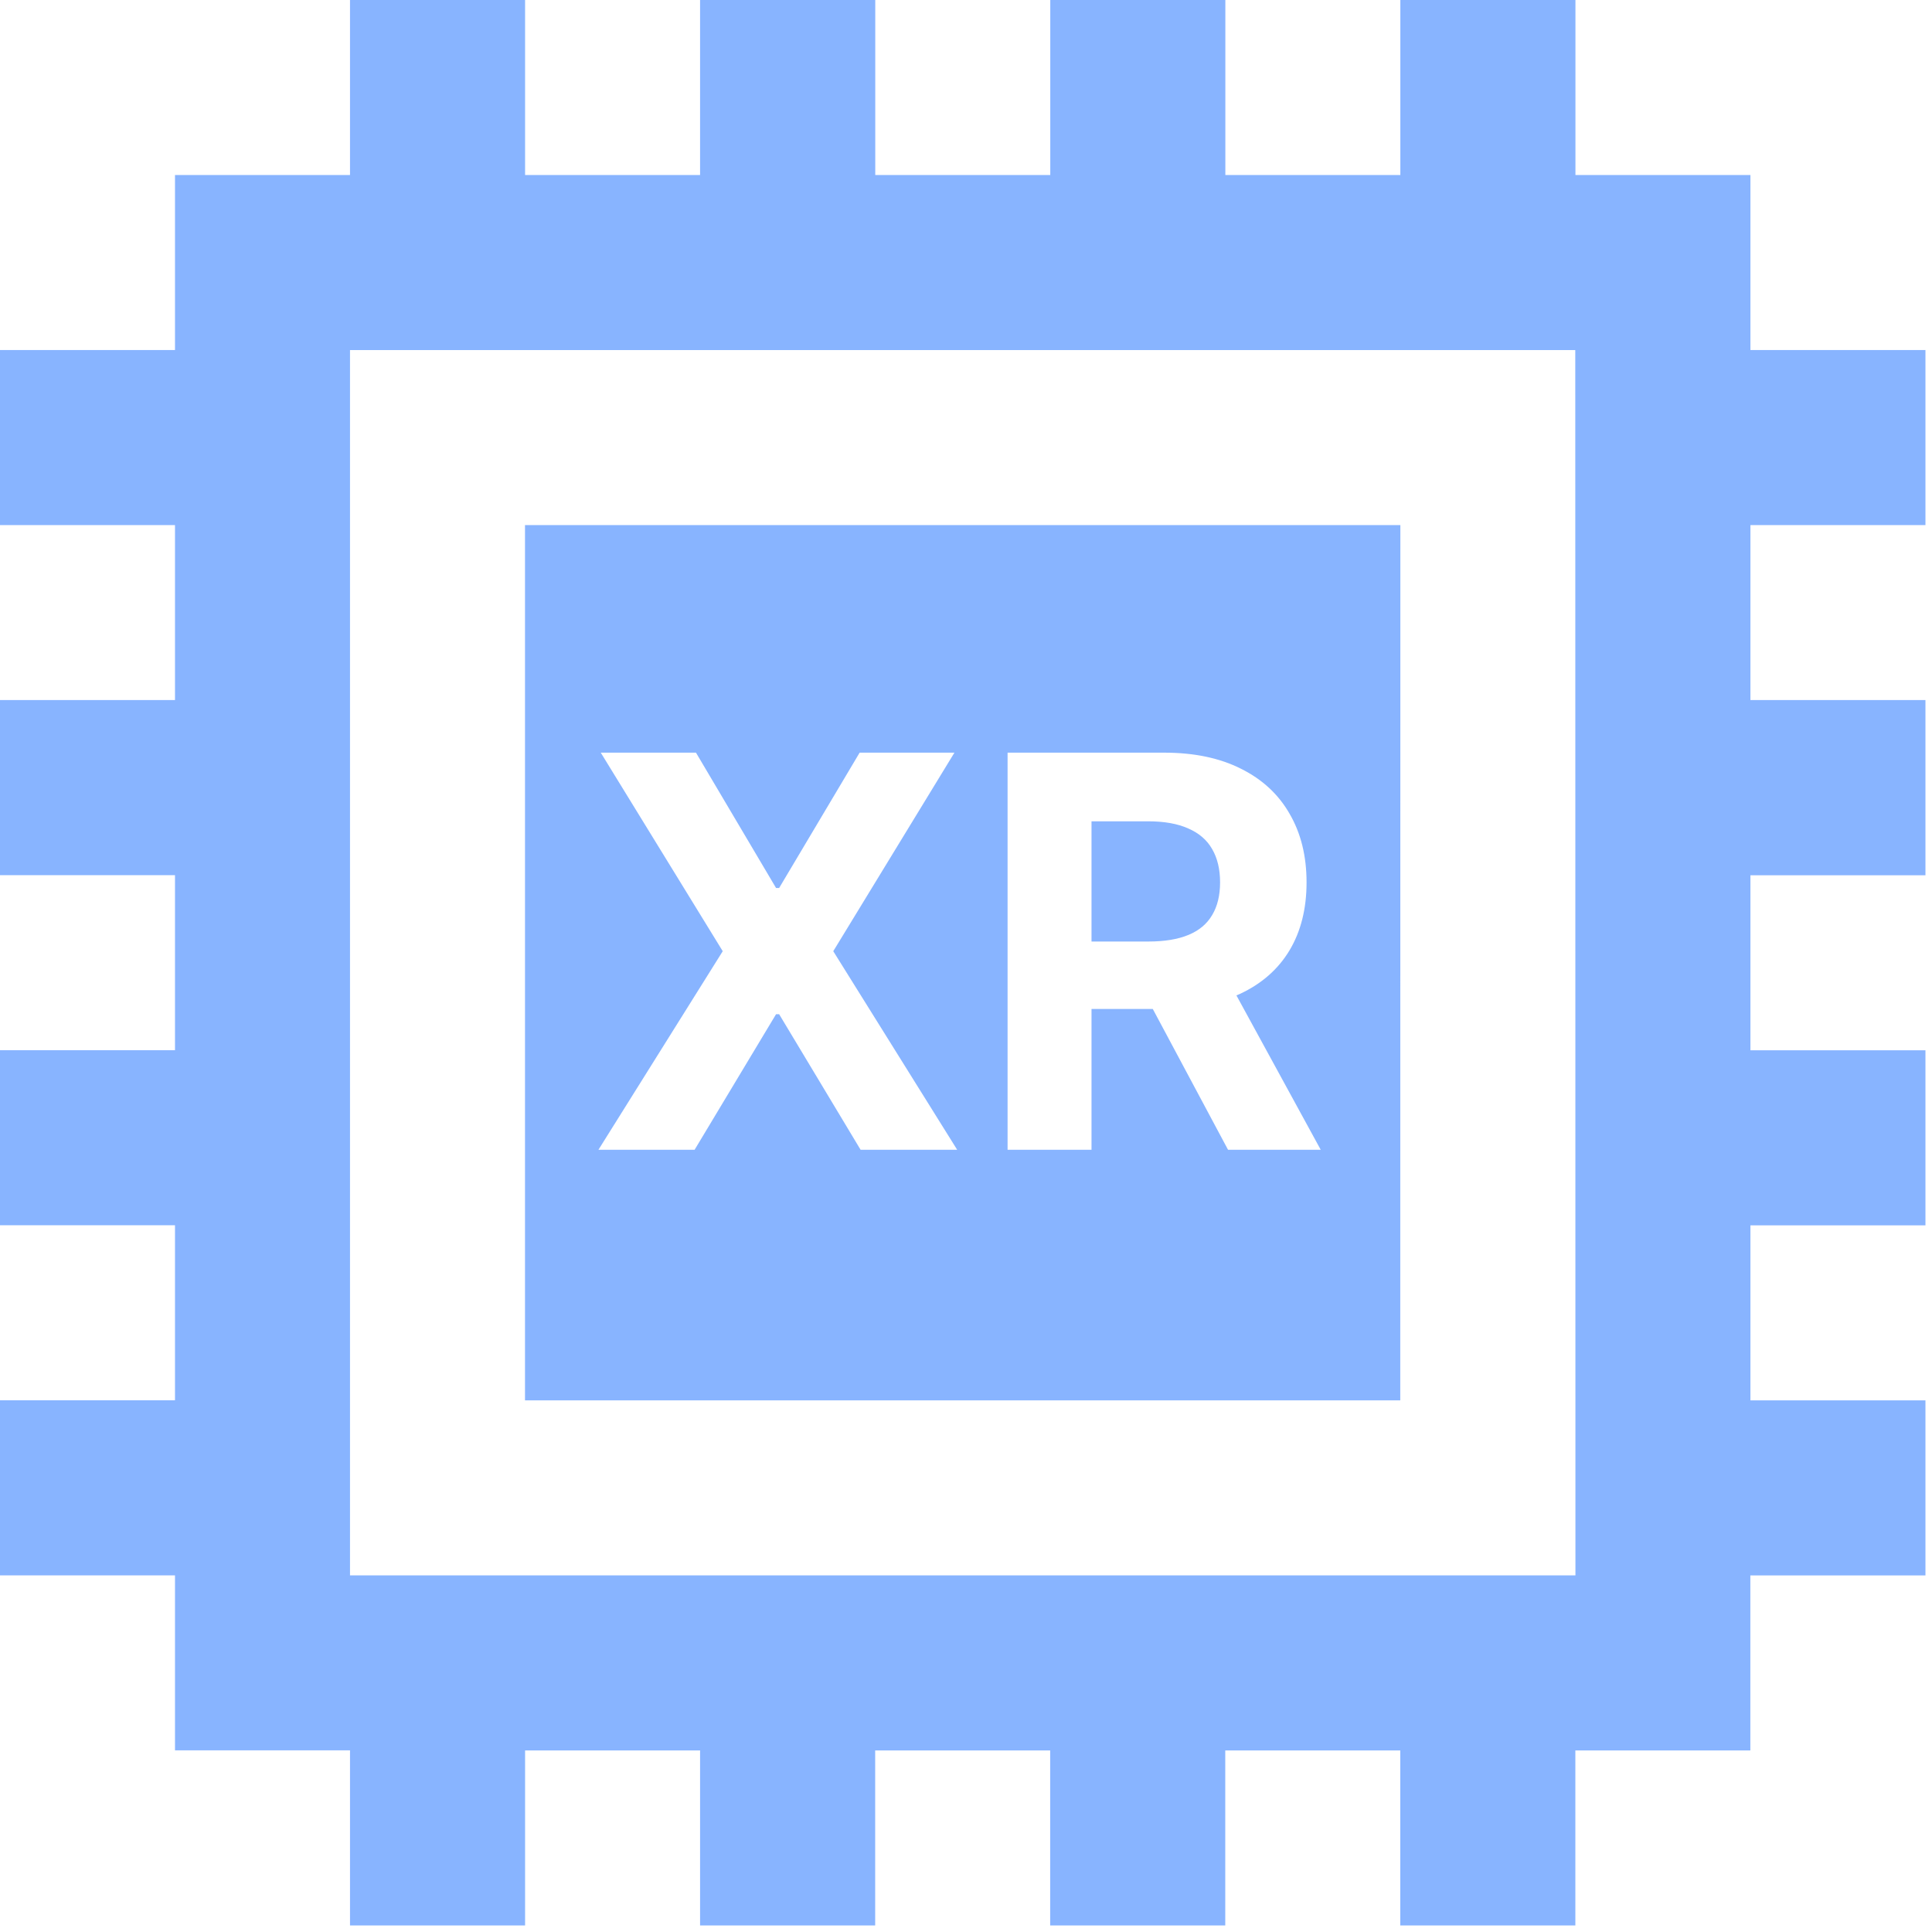
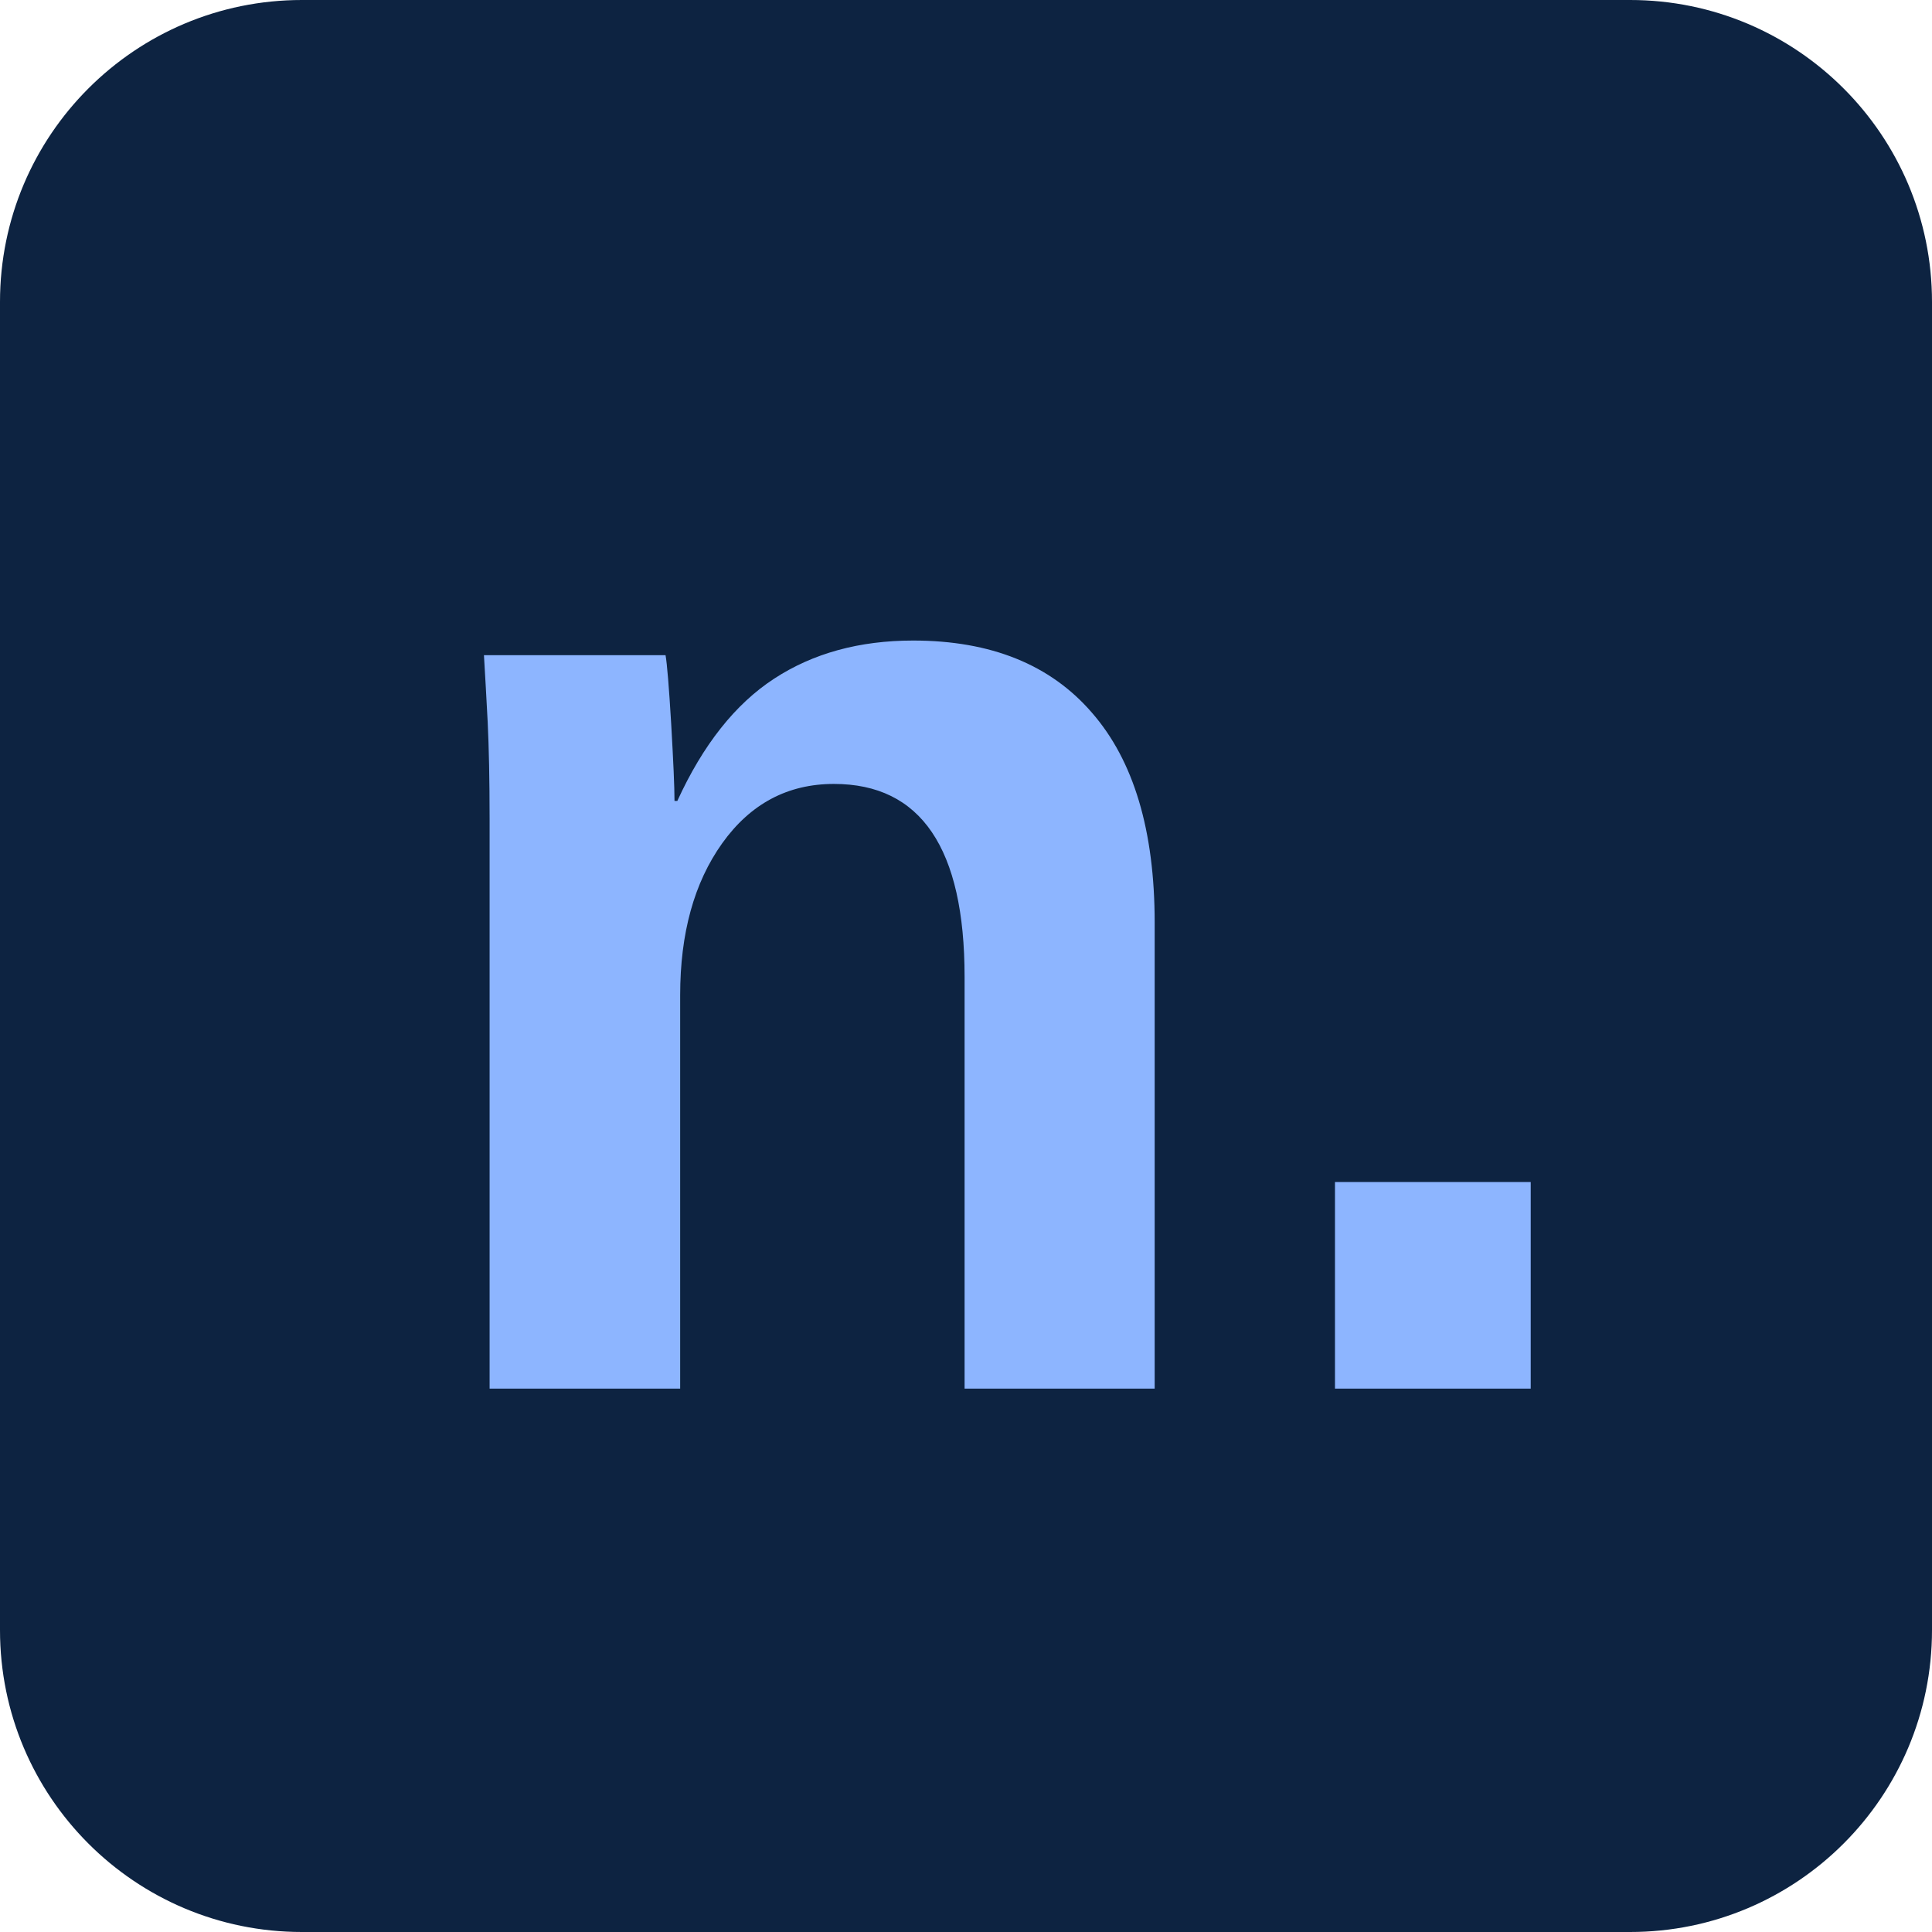
- <svg xmlns="http://www.w3.org/2000/svg" width="92" height="92" viewBox="0 0 92 92" fill="#88b4ff">
-   <path d="M83.354 16.667V8.333H75.021V0H66.683V8.333H58.35V0H50.013V8.333H41.679V0H33.337V8.333H25.004V0H16.667V8.333H8.333V16.667H0V25.004H8.333V33.337H0V41.675H8.333V50.008H0V58.346H8.333V66.679H0V75.017H8.333V83.35H16.667V91.688H25.004V83.354H33.337V91.688H41.675V83.354H50.008V91.688H58.346V83.354H66.679V91.688H75.017V83.354H83.35V75.021H91.688V66.683H83.354V58.35H91.688V50.013H83.354V41.679H91.688V33.337H83.354V25.004H91.688V16.667H83.354ZM75.021 75.017H16.667V16.671H75.013L75.021 75.017Z" />
-   <path d="M66.684 25.004L66.679 66.683H25V25.004H66.684ZM28.608 35.841L34.416 45.295L28.498 54.75H33.077L36.955 48.296H37.102L40.98 54.75H45.579L39.679 45.295L45.449 35.841H40.935L37.102 42.285H36.955L33.142 35.841H28.608ZM47.98 35.841V54.75H51.977V48.047H54.895L58.477 54.75H62.891L58.877 47.4C58.935 47.375 58.993 47.353 59.05 47.326C60.078 46.846 60.863 46.157 61.404 45.258C61.946 44.353 62.217 43.273 62.217 42.018C62.217 40.768 61.949 39.681 61.413 38.758C60.884 37.829 60.111 37.112 59.096 36.608C58.086 36.097 56.867 35.841 55.44 35.841H47.98ZM54.673 39.11C55.442 39.11 56.08 39.224 56.585 39.451C57.096 39.673 57.474 39.999 57.72 40.43C57.972 40.861 58.099 41.39 58.099 42.018C58.099 42.639 57.972 43.16 57.72 43.578C57.474 43.997 57.098 44.311 56.594 44.52C56.089 44.729 55.455 44.834 54.691 44.834H51.977V39.11H54.673Z" />
+ <svg xmlns="http://www.w3.org/2000/svg" viewBox="0 0 64 64">
+   <rect width="64" height="64" rx="10" fill="#0d2341" />
+   <text x="13" y="46" font-size="46" font-family="Arial,sans-serif" font-weight="800" fill="#8db5ff">n.</text>
</svg>
